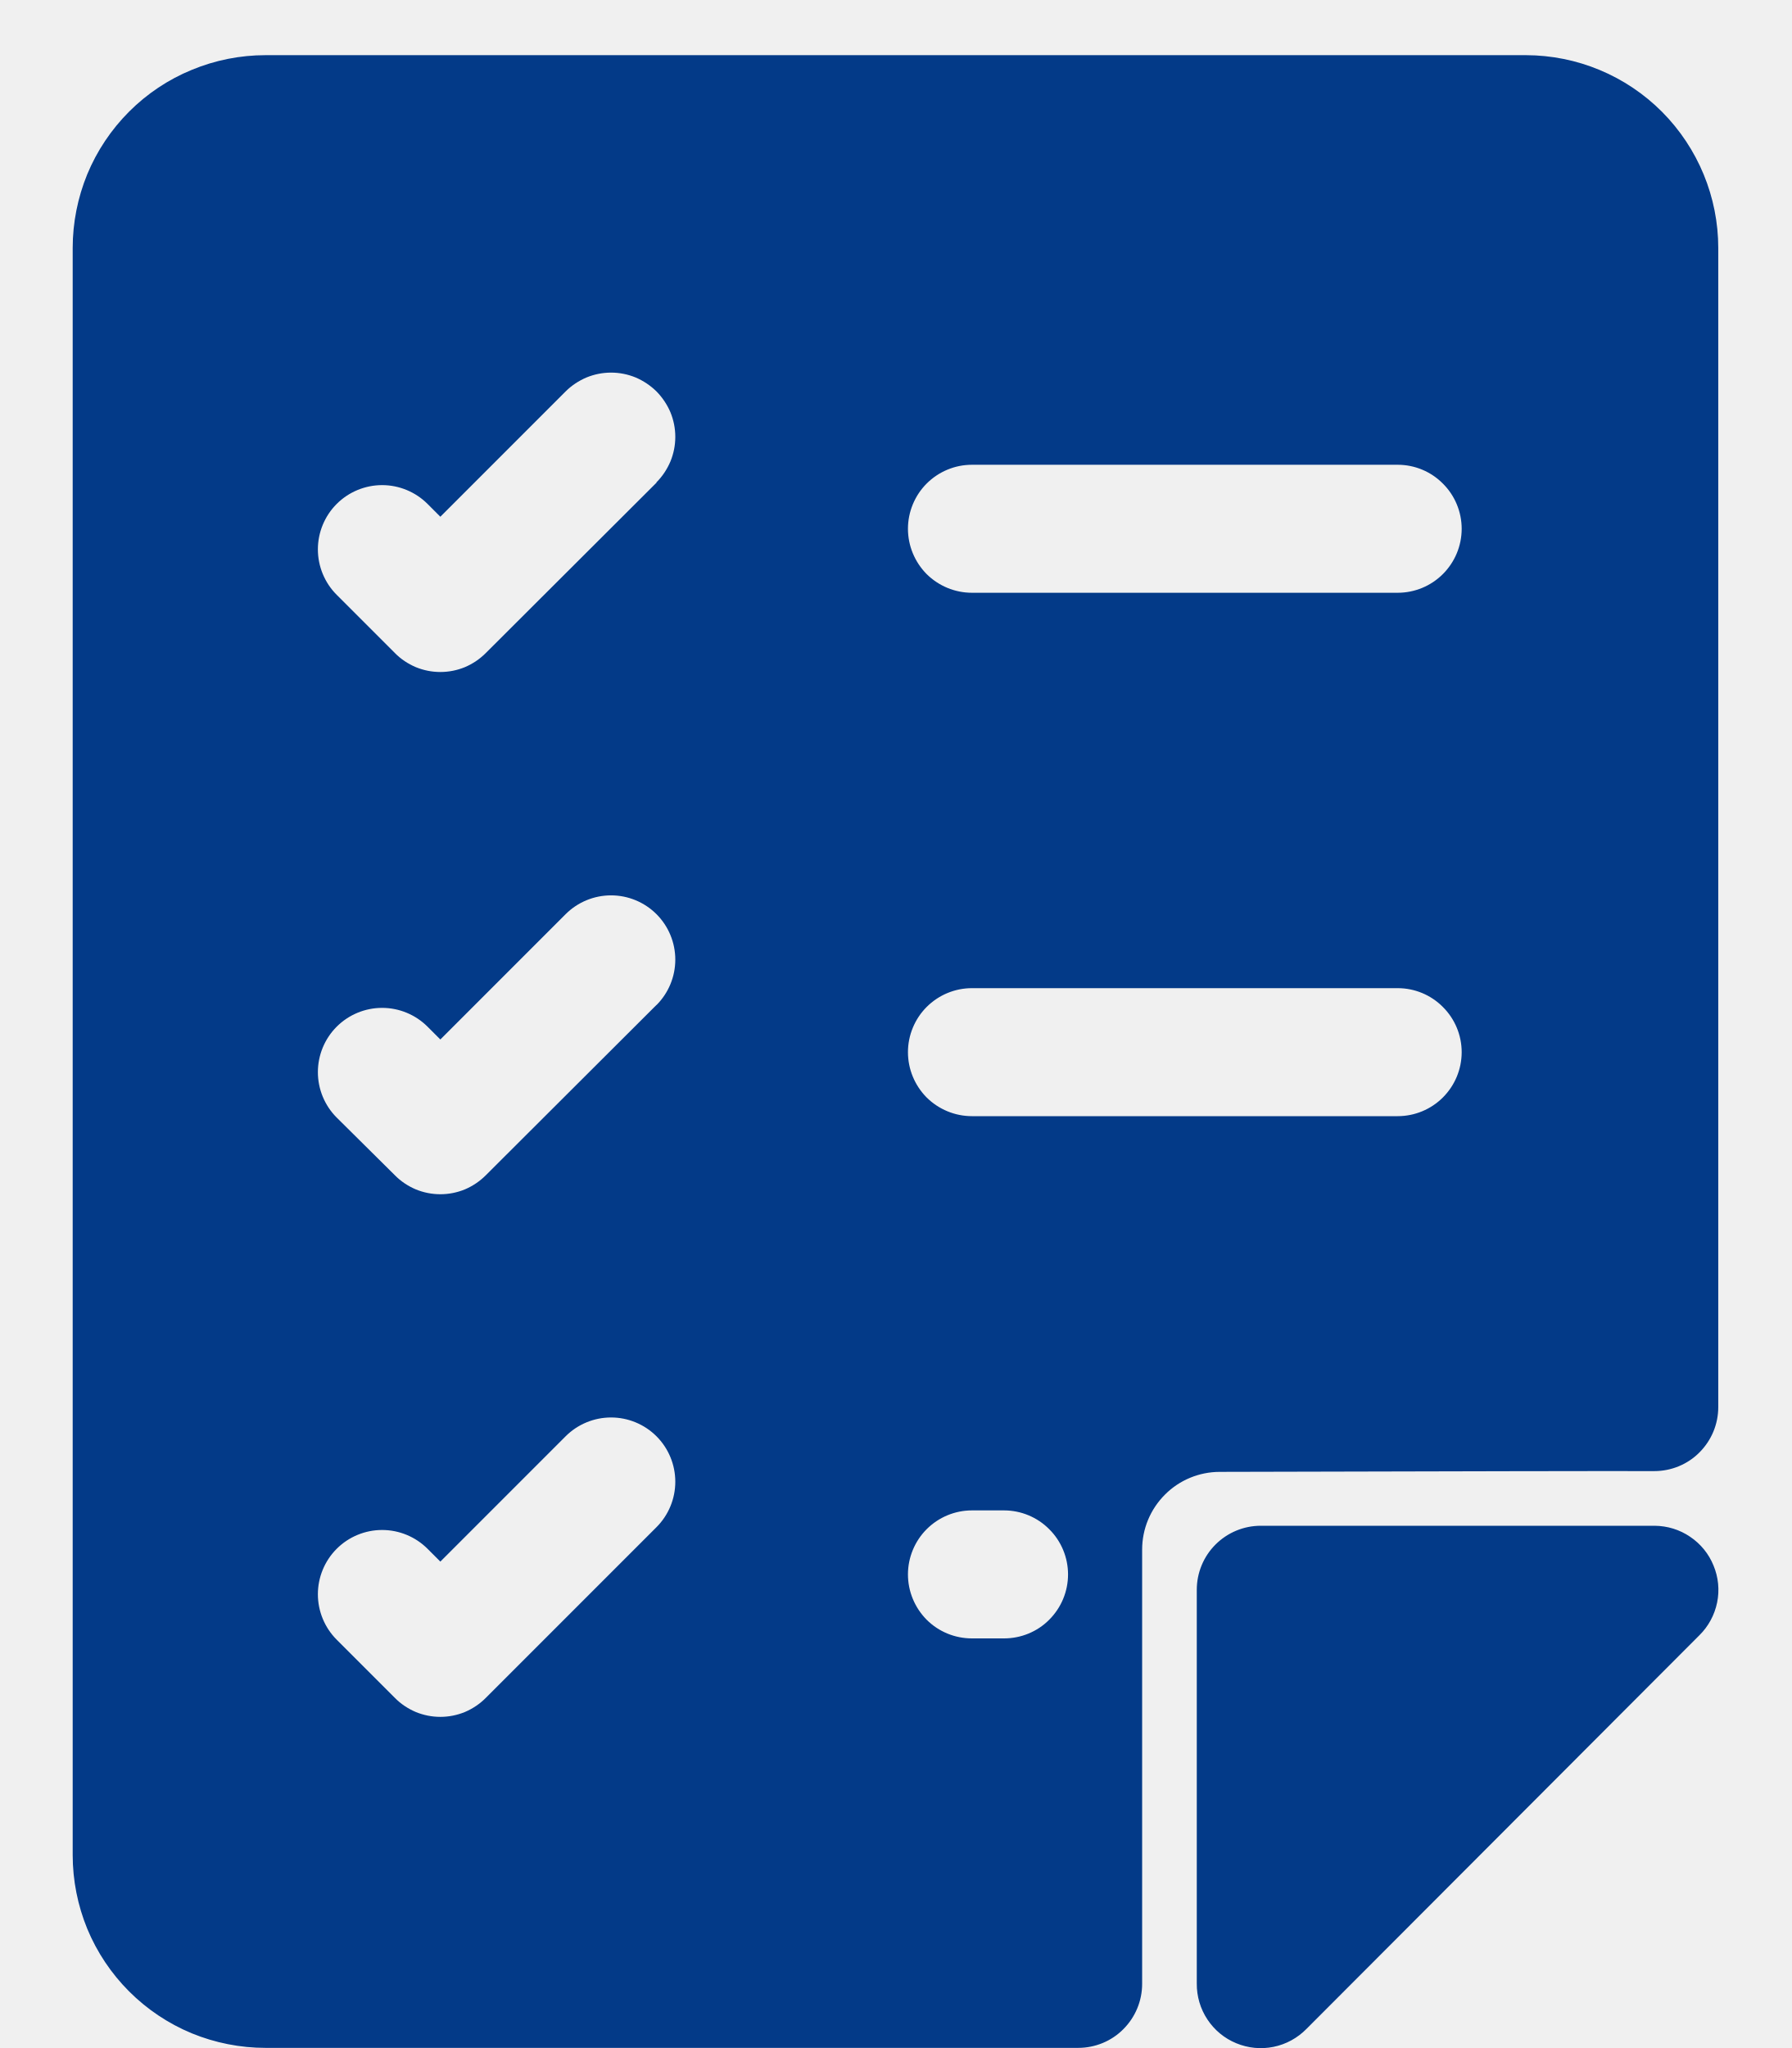
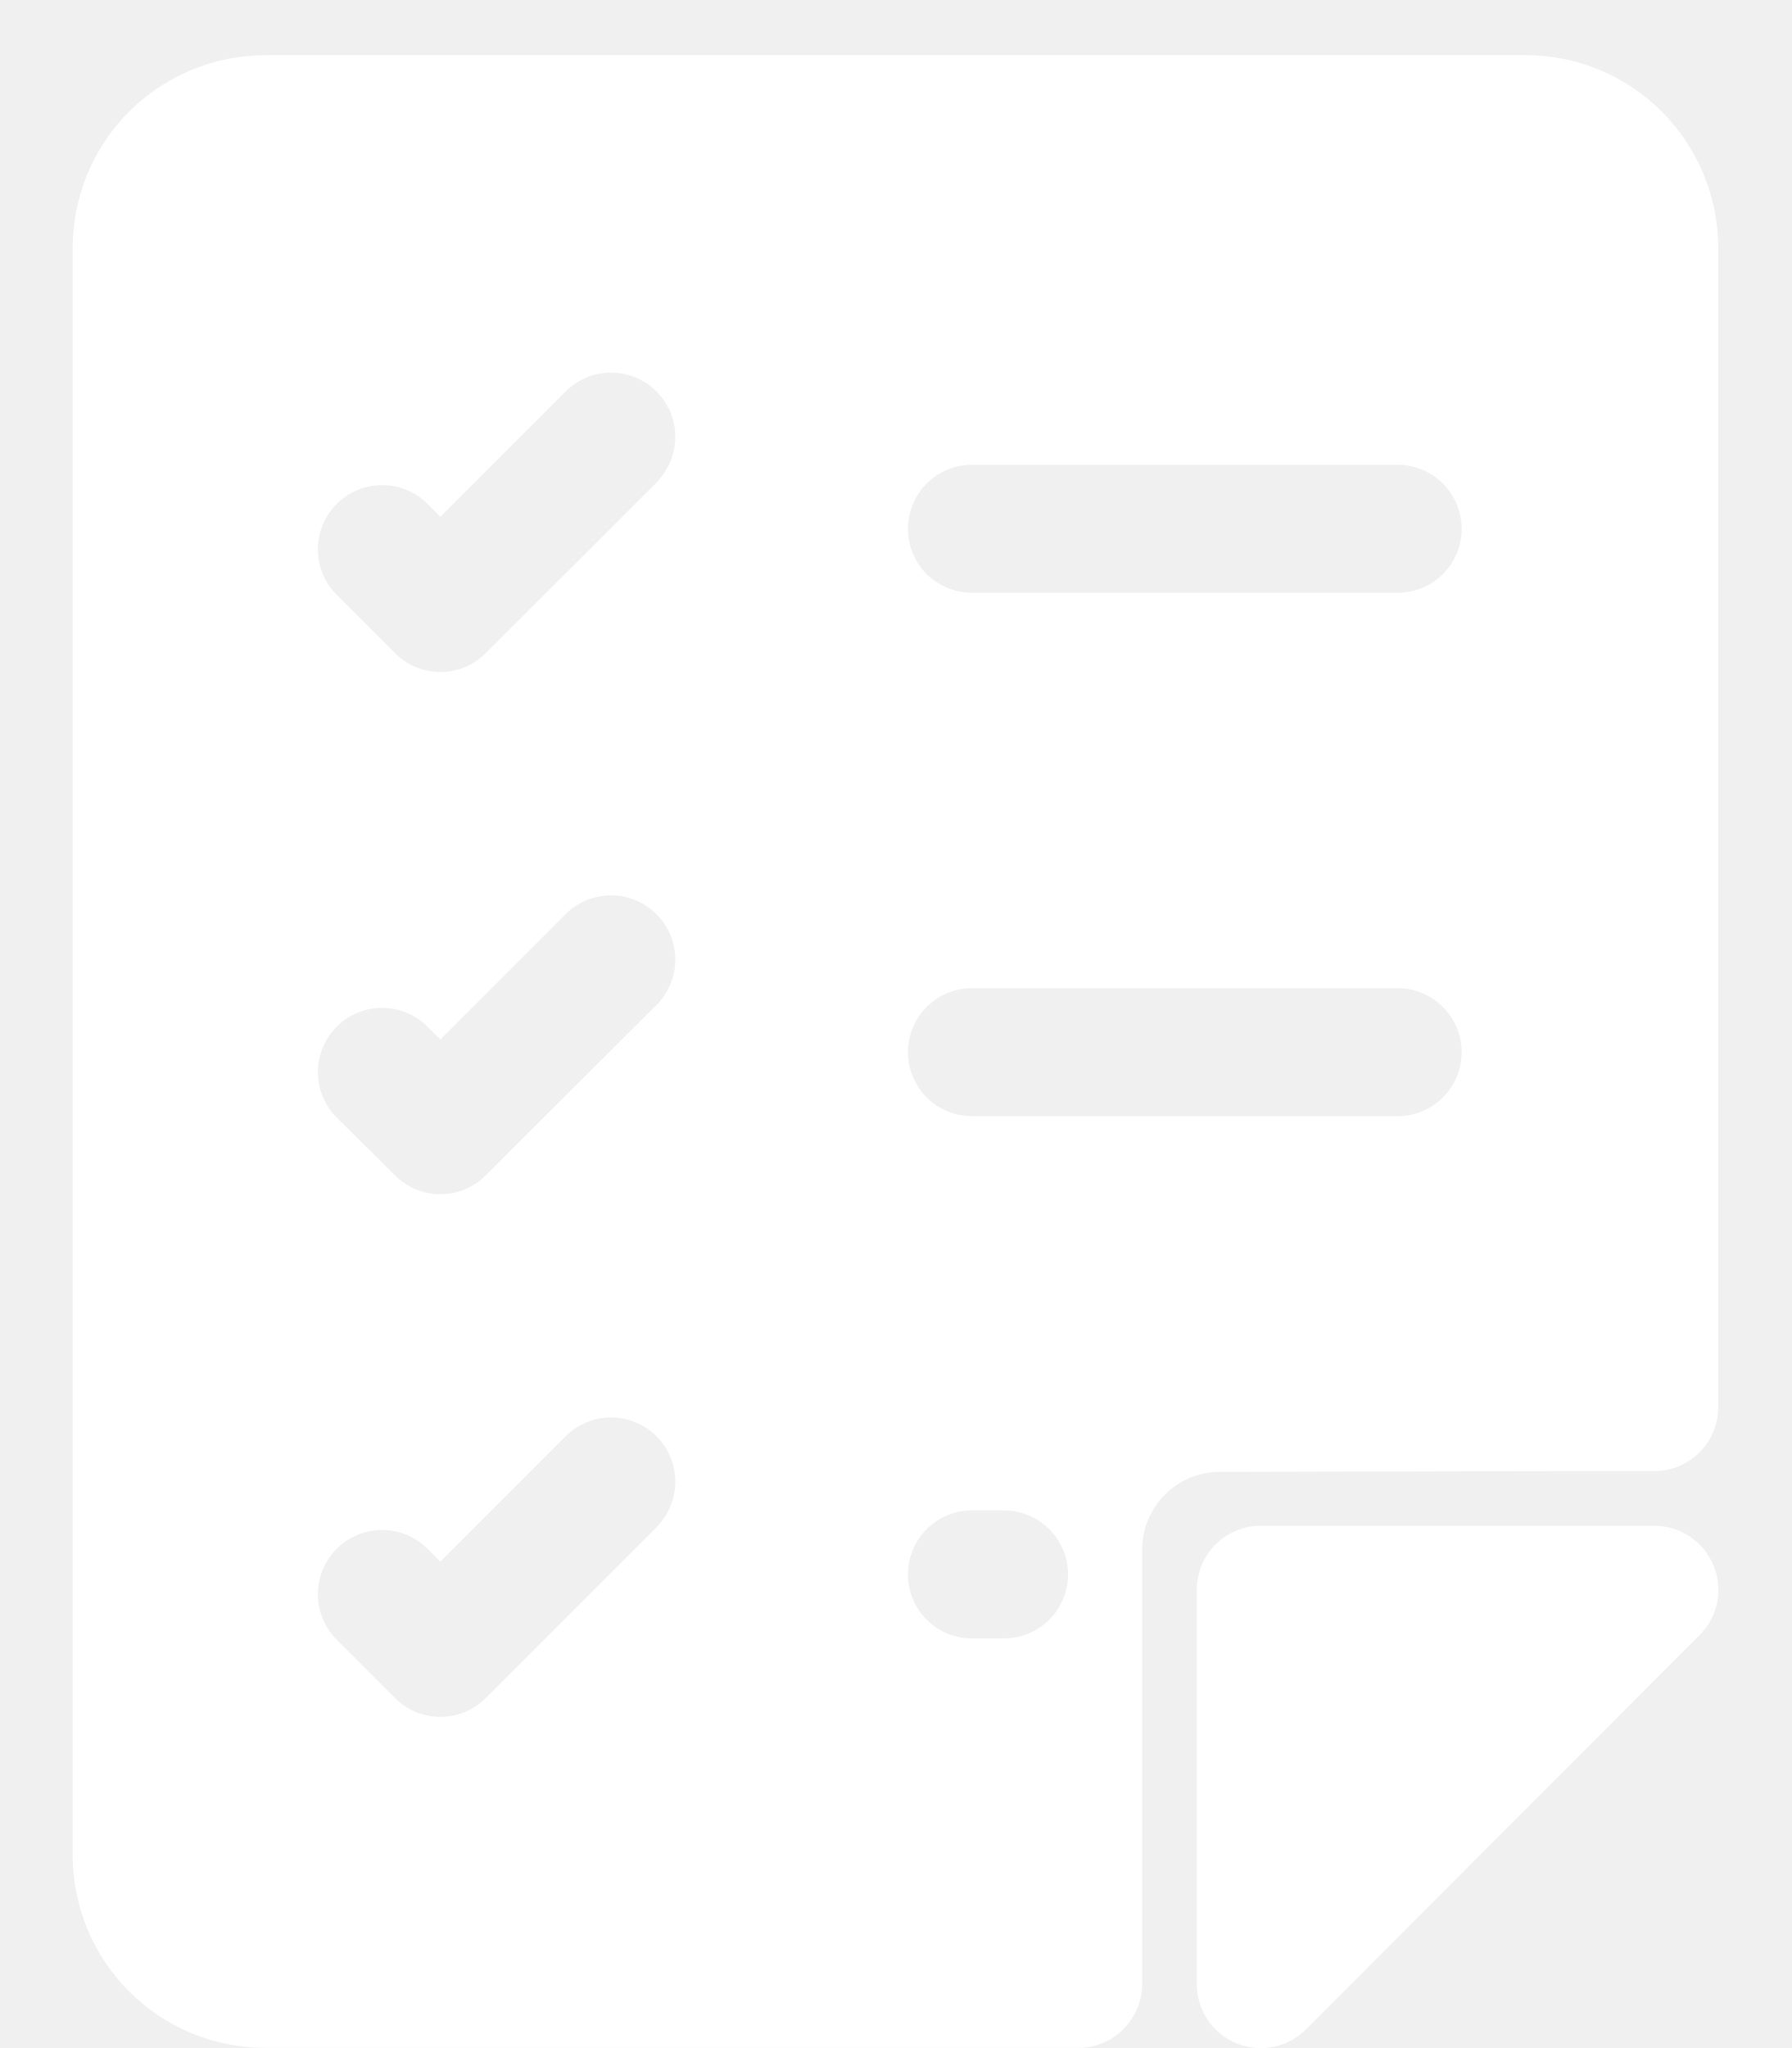
<svg xmlns="http://www.w3.org/2000/svg" width="14" height="16" viewBox="0 0 14 16" fill="none">
-   <path d="M12.927 11.493C13.059 11.493 13.187 11.441 13.28 11.347C13.374 11.253 13.427 11.126 13.427 10.993V1.938C13.427 1.539 13.269 1.157 12.988 0.874C12.706 0.591 12.324 0.432 11.925 0.431H2.075C1.877 0.431 1.681 0.47 1.498 0.546C1.315 0.621 1.149 0.732 1.009 0.872C0.869 1.012 0.758 1.178 0.682 1.361C0.607 1.544 0.568 1.74 0.568 1.938V14.492C0.568 14.69 0.607 14.886 0.682 15.069C0.758 15.252 0.869 15.418 1.009 15.558C1.149 15.698 1.315 15.809 1.498 15.885C1.681 15.96 1.877 15.999 2.075 15.999H8.425C8.557 15.999 8.685 15.947 8.778 15.853C8.872 15.759 8.925 15.632 8.925 15.499C8.925 15.037 8.925 14.092 8.925 12.106C8.925 11.945 8.989 11.791 9.103 11.677C9.216 11.563 9.371 11.499 9.532 11.499C11.52 11.494 12.465 11.492 12.927 11.493ZM7.595 3.631H10.922C11.055 3.631 11.182 3.684 11.275 3.778C11.369 3.871 11.422 3.999 11.422 4.131C11.422 4.264 11.369 4.391 11.275 4.485C11.182 4.578 11.055 4.631 10.922 4.631H7.595C7.462 4.631 7.335 4.578 7.241 4.485C7.148 4.391 7.095 4.264 7.095 4.131C7.095 3.999 7.148 3.871 7.241 3.778C7.335 3.684 7.462 3.631 7.595 3.631V3.631ZM5.13 11.931L3.796 13.265C3.749 13.312 3.694 13.349 3.633 13.375C3.572 13.4 3.507 13.413 3.441 13.413C3.375 13.413 3.31 13.4 3.249 13.375C3.188 13.349 3.132 13.312 3.086 13.265L2.631 12.81C2.537 12.716 2.484 12.588 2.484 12.455C2.484 12.322 2.537 12.194 2.631 12.1C2.725 12.006 2.853 11.953 2.986 11.953C3.119 11.953 3.247 12.006 3.341 12.1L3.441 12.2L4.42 11.221C4.514 11.127 4.642 11.074 4.775 11.074C4.908 11.074 5.036 11.127 5.13 11.221C5.224 11.315 5.277 11.443 5.277 11.576C5.277 11.709 5.224 11.837 5.13 11.931ZM5.13 7.851L3.796 9.182C3.749 9.229 3.694 9.266 3.633 9.292C3.572 9.317 3.507 9.33 3.441 9.33C3.375 9.33 3.31 9.317 3.249 9.292C3.188 9.266 3.132 9.229 3.086 9.182L2.631 8.731C2.537 8.637 2.484 8.509 2.484 8.376C2.484 8.243 2.537 8.115 2.631 8.021C2.725 7.927 2.853 7.874 2.986 7.874C3.119 7.874 3.247 7.927 3.341 8.021L3.441 8.121L4.42 7.142C4.514 7.048 4.642 6.995 4.775 6.995C4.908 6.995 5.036 7.048 5.13 7.142C5.224 7.236 5.277 7.364 5.277 7.497C5.277 7.63 5.224 7.758 5.13 7.852V7.851ZM5.13 3.771L3.796 5.102C3.749 5.149 3.694 5.186 3.633 5.212C3.572 5.237 3.507 5.25 3.441 5.25C3.375 5.25 3.31 5.237 3.249 5.212C3.188 5.186 3.132 5.149 3.086 5.102L2.631 4.647C2.537 4.553 2.484 4.425 2.484 4.292C2.484 4.159 2.537 4.031 2.631 3.937C2.725 3.843 2.853 3.79 2.986 3.79C3.119 3.79 3.247 3.843 3.341 3.937L3.441 4.037L4.42 3.058C4.466 3.012 4.522 2.975 4.583 2.949C4.644 2.924 4.709 2.911 4.775 2.911C4.841 2.911 4.906 2.924 4.967 2.949C5.028 2.975 5.083 3.012 5.13 3.058C5.176 3.105 5.213 3.16 5.239 3.221C5.264 3.282 5.277 3.347 5.277 3.413C5.277 3.479 5.264 3.544 5.239 3.605C5.213 3.666 5.176 3.722 5.13 3.768V3.771ZM7.846 12.8H7.595C7.462 12.8 7.335 12.748 7.241 12.654C7.148 12.56 7.095 12.433 7.095 12.3C7.095 12.168 7.148 12.04 7.241 11.947C7.335 11.853 7.462 11.8 7.595 11.8H7.846C7.978 11.8 8.106 11.853 8.199 11.947C8.293 12.04 8.346 12.168 8.346 12.3C8.346 12.433 8.293 12.56 8.199 12.654C8.106 12.748 7.978 12.8 7.846 12.8ZM7.595 8.72C7.462 8.72 7.335 8.667 7.241 8.574C7.148 8.48 7.095 8.353 7.095 8.22C7.095 8.088 7.148 7.96 7.241 7.867C7.335 7.773 7.462 7.72 7.595 7.72H10.922C11.055 7.72 11.182 7.773 11.275 7.867C11.369 7.96 11.422 8.088 11.422 8.22C11.422 8.353 11.369 8.48 11.275 8.574C11.182 8.667 11.055 8.72 10.922 8.72H7.595ZM13.28 12.775L10.209 15.851C10.139 15.922 10.05 15.971 9.952 15.991C9.854 16.011 9.753 16.001 9.661 15.963C9.568 15.925 9.49 15.86 9.435 15.777C9.38 15.694 9.351 15.596 9.352 15.496V12.42C9.352 12.287 9.405 12.16 9.498 12.067C9.592 11.973 9.719 11.92 9.852 11.92H12.93C13.029 11.921 13.125 11.95 13.207 12.006C13.289 12.061 13.353 12.139 13.39 12.231C13.428 12.322 13.438 12.423 13.418 12.52C13.398 12.617 13.35 12.706 13.28 12.775Z" fill="#033A88" />
+   <path style="fill:white" d="M12.927 11.493C13.059 11.493 13.187 11.441 13.28 11.347C13.374 11.253 13.427 11.126 13.427 10.993V1.938C13.427 1.539 13.269 1.157 12.988 0.874C12.706 0.591 12.324 0.432 11.925 0.431H2.075C1.877 0.431 1.681 0.47 1.498 0.546C1.315 0.621 1.149 0.732 1.009 0.872C0.869 1.012 0.758 1.178 0.682 1.361C0.607 1.544 0.568 1.74 0.568 1.938V14.492C0.568 14.69 0.607 14.886 0.682 15.069C0.758 15.252 0.869 15.418 1.009 15.558C1.149 15.698 1.315 15.809 1.498 15.885C1.681 15.96 1.877 15.999 2.075 15.999H8.425C8.557 15.999 8.685 15.947 8.778 15.853C8.872 15.759 8.925 15.632 8.925 15.499C8.925 15.037 8.925 14.092 8.925 12.106C8.925 11.945 8.989 11.791 9.103 11.677C9.216 11.563 9.371 11.499 9.532 11.499C11.52 11.494 12.465 11.492 12.927 11.493ZM7.595 3.631H10.922C11.055 3.631 11.182 3.684 11.275 3.778C11.369 3.871 11.422 3.999 11.422 4.131C11.422 4.264 11.369 4.391 11.275 4.485C11.182 4.578 11.055 4.631 10.922 4.631H7.595C7.462 4.631 7.335 4.578 7.241 4.485C7.148 4.391 7.095 4.264 7.095 4.131C7.095 3.999 7.148 3.871 7.241 3.778C7.335 3.684 7.462 3.631 7.595 3.631V3.631ZM5.13 11.931L3.796 13.265C3.749 13.312 3.694 13.349 3.633 13.375C3.572 13.4 3.507 13.413 3.441 13.413C3.375 13.413 3.31 13.4 3.249 13.375C3.188 13.349 3.132 13.312 3.086 13.265L2.631 12.81C2.537 12.716 2.484 12.588 2.484 12.455C2.484 12.322 2.537 12.194 2.631 12.1C2.725 12.006 2.853 11.953 2.986 11.953C3.119 11.953 3.247 12.006 3.341 12.1L3.441 12.2L4.42 11.221C4.514 11.127 4.642 11.074 4.775 11.074C4.908 11.074 5.036 11.127 5.13 11.221C5.224 11.315 5.277 11.443 5.277 11.576C5.277 11.709 5.224 11.837 5.13 11.931ZM5.13 7.851L3.796 9.182C3.749 9.229 3.694 9.266 3.633 9.292C3.572 9.317 3.507 9.33 3.441 9.33C3.375 9.33 3.31 9.317 3.249 9.292C3.188 9.266 3.132 9.229 3.086 9.182L2.631 8.731C2.537 8.637 2.484 8.509 2.484 8.376C2.484 8.243 2.537 8.115 2.631 8.021C2.725 7.927 2.853 7.874 2.986 7.874C3.119 7.874 3.247 7.927 3.341 8.021L3.441 8.121L4.42 7.142C4.514 7.048 4.642 6.995 4.775 6.995C4.908 6.995 5.036 7.048 5.13 7.142C5.224 7.236 5.277 7.364 5.277 7.497C5.277 7.63 5.224 7.758 5.13 7.852V7.851ZM5.13 3.771L3.796 5.102C3.749 5.149 3.694 5.186 3.633 5.212C3.572 5.237 3.507 5.25 3.441 5.25C3.375 5.25 3.31 5.237 3.249 5.212C3.188 5.186 3.132 5.149 3.086 5.102L2.631 4.647C2.537 4.553 2.484 4.425 2.484 4.292C2.484 4.159 2.537 4.031 2.631 3.937C2.725 3.843 2.853 3.79 2.986 3.79C3.119 3.79 3.247 3.843 3.341 3.937L3.441 4.037L4.42 3.058C4.466 3.012 4.522 2.975 4.583 2.949C4.644 2.924 4.709 2.911 4.775 2.911C4.841 2.911 4.906 2.924 4.967 2.949C5.028 2.975 5.083 3.012 5.13 3.058C5.176 3.105 5.213 3.16 5.239 3.221C5.264 3.282 5.277 3.347 5.277 3.413C5.277 3.479 5.264 3.544 5.239 3.605C5.213 3.666 5.176 3.722 5.13 3.768V3.771ZM7.846 12.8H7.595C7.462 12.8 7.335 12.748 7.241 12.654C7.148 12.56 7.095 12.433 7.095 12.3C7.095 12.168 7.148 12.04 7.241 11.947C7.335 11.853 7.462 11.8 7.595 11.8H7.846C7.978 11.8 8.106 11.853 8.199 11.947C8.293 12.04 8.346 12.168 8.346 12.3C8.346 12.433 8.293 12.56 8.199 12.654C8.106 12.748 7.978 12.8 7.846 12.8ZM7.595 8.72C7.462 8.72 7.335 8.667 7.241 8.574C7.148 8.48 7.095 8.353 7.095 8.22C7.095 8.088 7.148 7.96 7.241 7.867C7.335 7.773 7.462 7.72 7.595 7.72H10.922C11.055 7.72 11.182 7.773 11.275 7.867C11.369 7.96 11.422 8.088 11.422 8.22C11.422 8.353 11.369 8.48 11.275 8.574C11.182 8.667 11.055 8.72 10.922 8.72H7.595ZM13.28 12.775L10.209 15.851C10.139 15.922 10.05 15.971 9.952 15.991C9.854 16.011 9.753 16.001 9.661 15.963C9.568 15.925 9.49 15.86 9.435 15.777C9.38 15.694 9.351 15.596 9.352 15.496V12.42C9.352 12.287 9.405 12.16 9.498 12.067C9.592 11.973 9.719 11.92 9.852 11.92H12.93C13.029 11.921 13.125 11.95 13.207 12.006C13.289 12.061 13.353 12.139 13.39 12.231C13.428 12.322 13.438 12.423 13.418 12.52C13.398 12.617 13.35 12.706 13.28 12.775Z" fill="#033A88" />
</svg>
